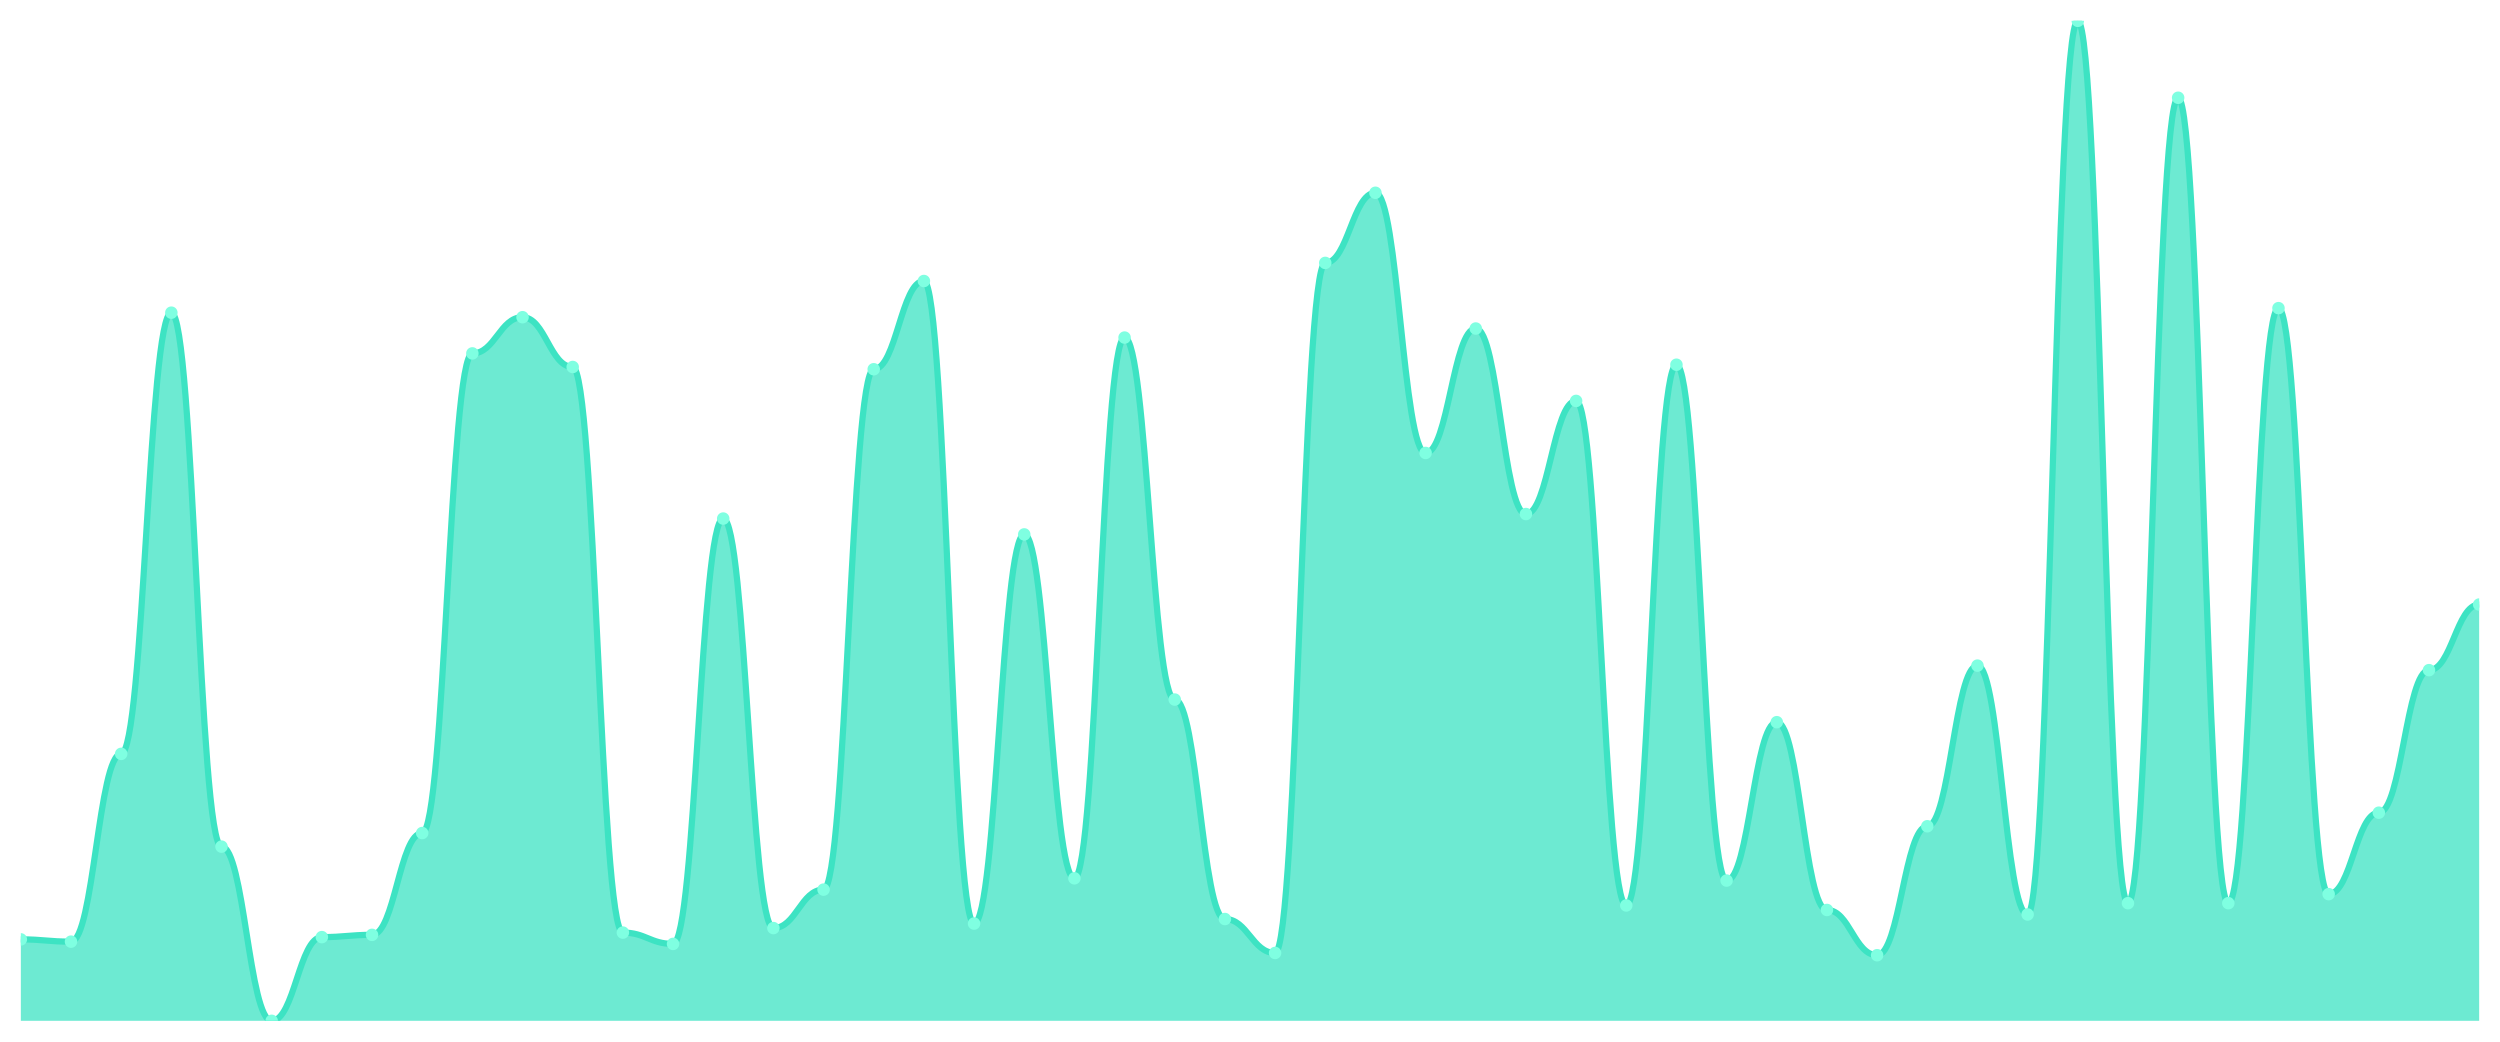
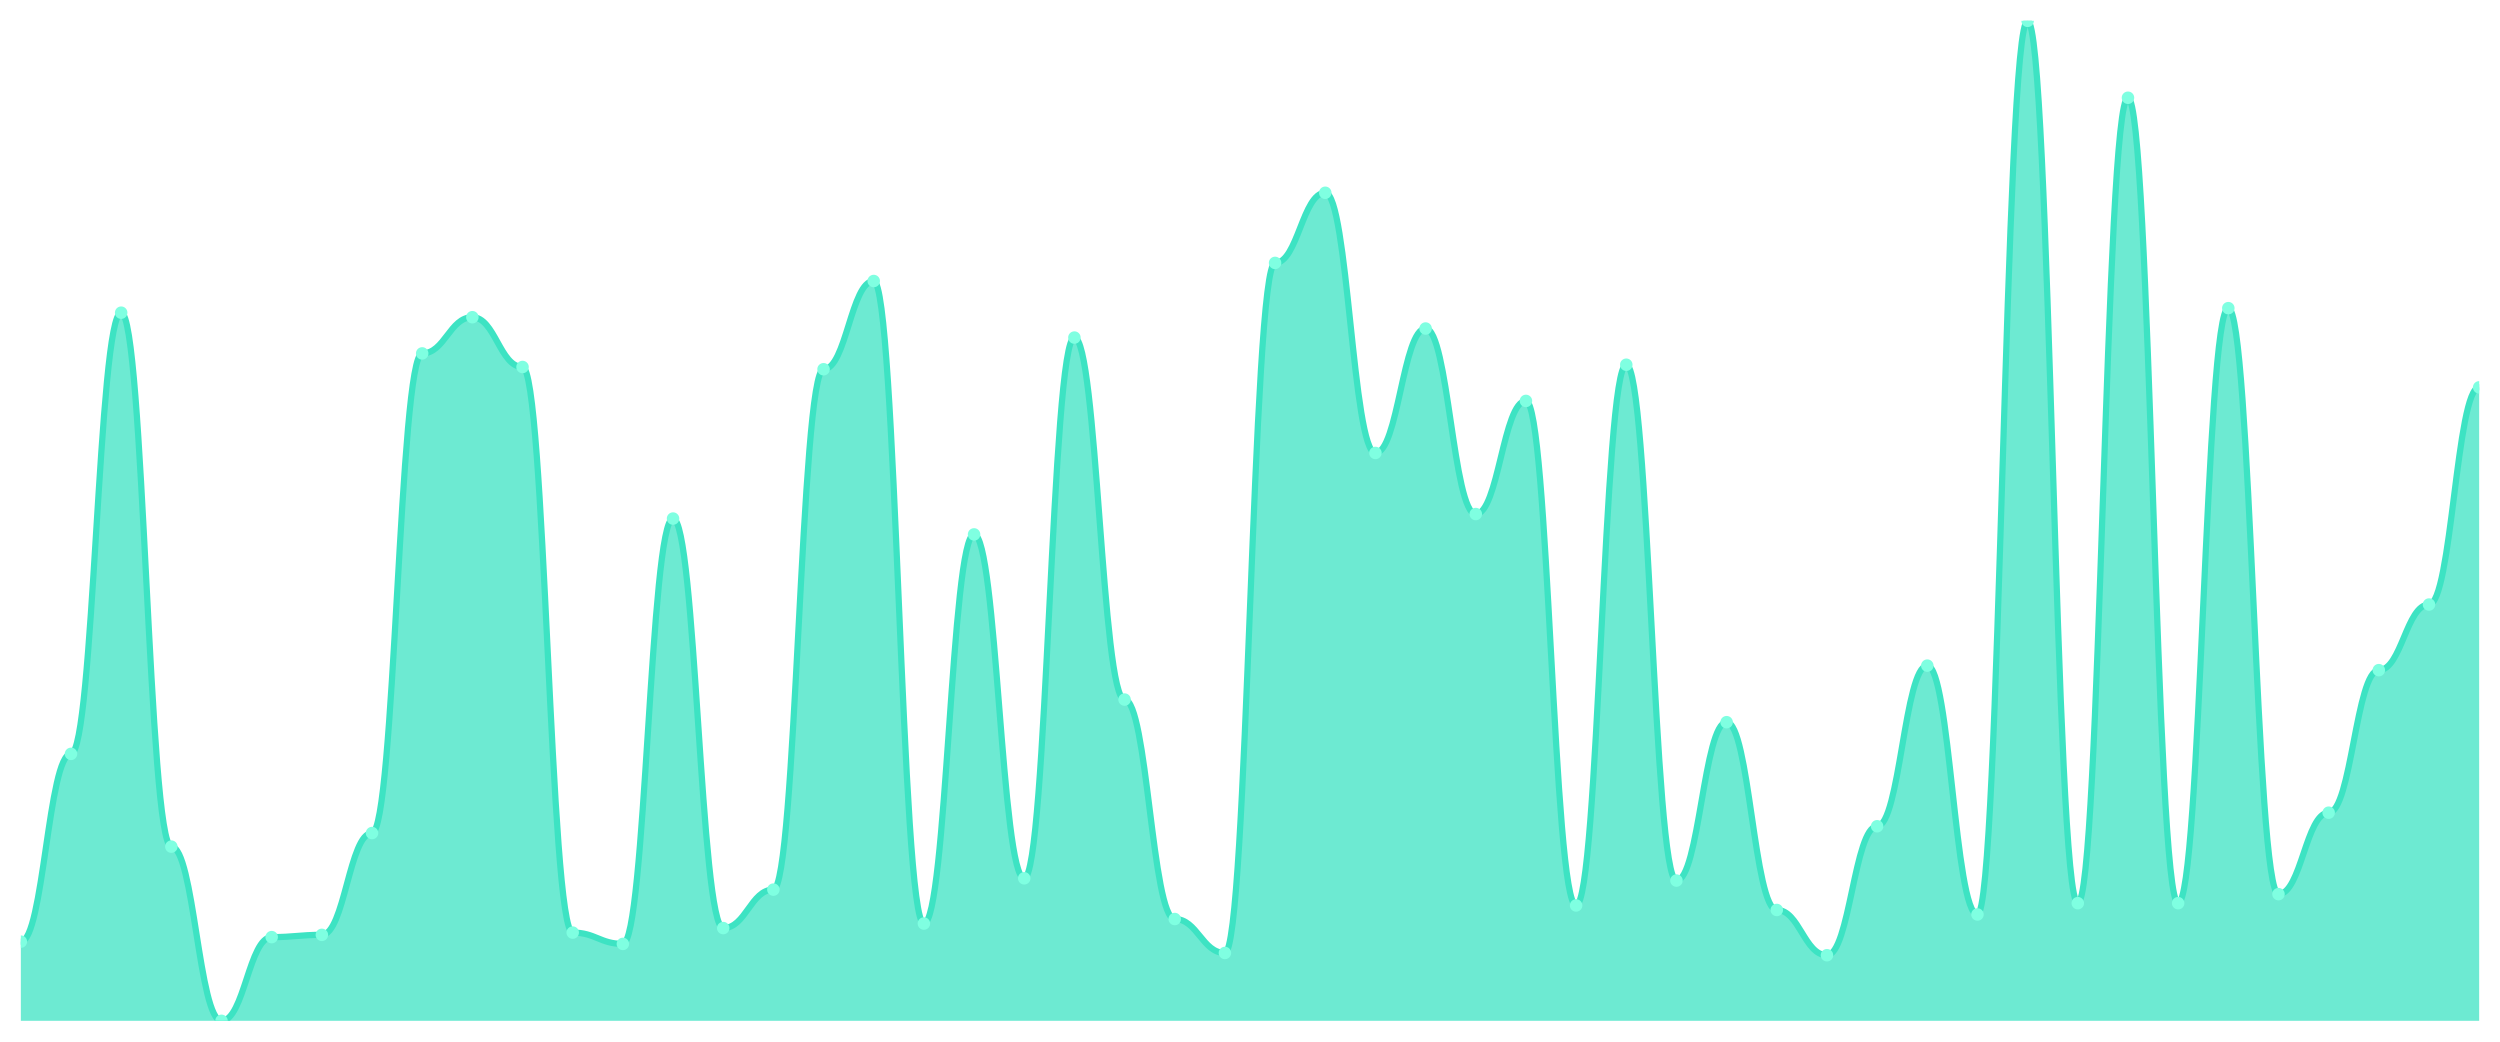
<svg xmlns="http://www.w3.org/2000/svg" viewBox="0 0 1200 500" width="1200" height="500">
  <defs>
    <clipPath id="c">
      <rect x="10" y="10" width="1180" height="480" />
    </clipPath>
  </defs>
  <rect width="1200" height="500" fill="none" />
  <g clip-path="url(#c)">
-     <path d="M 10,490 L 10,450.905 C 20.837,450.905 23.245,451.991 34.082,451.991 C 44.918,451.991 47.327,361.855 58.163,361.855 C 69,361.855 71.408,150.09 82.245,150.09 C 93.082,150.09 95.49,406.38 106.327,406.38 C 117.163,406.38 119.571,490 130.408,490 C 141.245,490 143.653,449.819 154.49,449.819 C 165.327,449.819 167.735,448.733 178.571,448.733 C 189.408,448.733 191.816,399.864 202.653,399.864 C 213.49,399.864 215.898,169.638 226.735,169.638 C 237.571,169.638 239.98,152.262 250.816,152.262 C 261.653,152.262 264.061,176.154 274.898,176.154 C 285.735,176.154 288.143,447.647 298.98,447.647 C 309.816,447.647 312.224,453.077 323.061,453.077 C 333.898,453.077 336.306,248.914 347.143,248.914 C 357.98,248.914 360.388,445.475 371.224,445.475 C 382.061,445.475 384.469,427.014 395.306,427.014 C 406.143,427.014 408.551,177.24 419.388,177.24 C 430.224,177.24 432.633,134.887 443.469,134.887 C 454.306,134.887 456.714,443.303 467.551,443.303 C 478.388,443.303 480.796,256.516 491.633,256.516 C 502.469,256.516 504.878,421.584 515.714,421.584 C 526.551,421.584 528.959,162.036 539.796,162.036 C 550.633,162.036 553.041,335.792 563.878,335.792 C 574.714,335.792 577.122,441.131 587.959,441.131 C 598.796,441.131 601.204,457.421 612.041,457.421 C 622.878,457.421 625.286,126.199 636.122,126.199 C 646.959,126.199 649.367,92.534 660.204,92.534 C 671.041,92.534 673.449,217.421 684.286,217.421 C 695.122,217.421 697.531,157.692 708.367,157.692 C 719.204,157.692 721.612,246.742 732.449,246.742 C 743.286,246.742 745.694,192.443 756.531,192.443 C 767.367,192.443 769.776,434.615 780.612,434.615 C 791.449,434.615 793.857,175.068 804.694,175.068 C 815.531,175.068 817.939,422.67 828.776,422.67 C 839.612,422.67 842.02,346.652 852.857,346.652 C 863.694,346.652 866.102,436.787 876.939,436.787 C 887.776,436.787 890.184,458.507 901.02,458.507 C 911.857,458.507 914.265,396.606 925.102,396.606 C 935.939,396.606 938.347,319.502 949.184,319.502 C 960.02,319.502 962.429,438.959 973.265,438.959 C 984.102,438.959 986.51,10 997.347,10 C 1008.184,10 1010.592,433.529 1021.429,433.529 C 1032.265,433.529 1034.673,46.923 1045.51,46.923 C 1056.347,46.923 1058.755,433.529 1069.592,433.529 C 1080.429,433.529 1082.837,147.919 1093.673,147.919 C 1104.51,147.919 1106.918,429.186 1117.755,429.186 C 1128.592,429.186 1131,390.09 1141.837,390.09 C 1152.673,390.09 1155.082,321.674 1165.918,321.674 C 1176.755,321.674 1179.163,290.181 1190,290.181 L 1190,490 Z" fill="rgba(61,227,195,0.75)" />
-     <path d="M 10,450.905 C 20.837,450.905 23.245,451.991 34.082,451.991 C 44.918,451.991 47.327,361.855 58.163,361.855 C 69,361.855 71.408,150.09 82.245,150.09 C 93.082,150.09 95.49,406.38 106.327,406.38 C 117.163,406.38 119.571,490 130.408,490 C 141.245,490 143.653,449.819 154.49,449.819 C 165.327,449.819 167.735,448.733 178.571,448.733 C 189.408,448.733 191.816,399.864 202.653,399.864 C 213.49,399.864 215.898,169.638 226.735,169.638 C 237.571,169.638 239.98,152.262 250.816,152.262 C 261.653,152.262 264.061,176.154 274.898,176.154 C 285.735,176.154 288.143,447.647 298.98,447.647 C 309.816,447.647 312.224,453.077 323.061,453.077 C 333.898,453.077 336.306,248.914 347.143,248.914 C 357.98,248.914 360.388,445.475 371.224,445.475 C 382.061,445.475 384.469,427.014 395.306,427.014 C 406.143,427.014 408.551,177.24 419.388,177.24 C 430.224,177.24 432.633,134.887 443.469,134.887 C 454.306,134.887 456.714,443.303 467.551,443.303 C 478.388,443.303 480.796,256.516 491.633,256.516 C 502.469,256.516 504.878,421.584 515.714,421.584 C 526.551,421.584 528.959,162.036 539.796,162.036 C 550.633,162.036 553.041,335.792 563.878,335.792 C 574.714,335.792 577.122,441.131 587.959,441.131 C 598.796,441.131 601.204,457.421 612.041,457.421 C 622.878,457.421 625.286,126.199 636.122,126.199 C 646.959,126.199 649.367,92.534 660.204,92.534 C 671.041,92.534 673.449,217.421 684.286,217.421 C 695.122,217.421 697.531,157.692 708.367,157.692 C 719.204,157.692 721.612,246.742 732.449,246.742 C 743.286,246.742 745.694,192.443 756.531,192.443 C 767.367,192.443 769.776,434.615 780.612,434.615 C 791.449,434.615 793.857,175.068 804.694,175.068 C 815.531,175.068 817.939,422.67 828.776,422.67 C 839.612,422.67 842.02,346.652 852.857,346.652 C 863.694,346.652 866.102,436.787 876.939,436.787 C 887.776,436.787 890.184,458.507 901.02,458.507 C 911.857,458.507 914.265,396.606 925.102,396.606 C 935.939,396.606 938.347,319.502 949.184,319.502 C 960.02,319.502 962.429,438.959 973.265,438.959 C 984.102,438.959 986.51,10 997.347,10 C 1008.184,10 1010.592,433.529 1021.429,433.529 C 1032.265,433.529 1034.673,46.923 1045.51,46.923 C 1056.347,46.923 1058.755,433.529 1069.592,433.529 C 1080.429,433.529 1082.837,147.919 1093.673,147.919 C 1104.51,147.919 1106.918,429.186 1117.755,429.186 C 1128.592,429.186 1131,390.09 1141.837,390.09 C 1152.673,390.09 1155.082,321.674 1165.918,321.674 C 1176.755,321.674 1179.163,290.181 1190,290.181" fill="none" stroke="#3de3c3" stroke-width="3" stroke-linecap="round" stroke-linejoin="round" />
-     <circle cx="10" cy="450.905" r="3" fill="#7fffe1" />
-     <circle cx="34.082" cy="451.991" r="3" fill="#7fffe1" />
-     <circle cx="58.163" cy="361.855" r="3" fill="#7fffe1" />
-     <circle cx="82.245" cy="150.09" r="3" fill="#7fffe1" />
-     <circle cx="106.327" cy="406.38" r="3" fill="#7fffe1" />
-     <circle cx="130.408" cy="490" r="3" fill="#7fffe1" />
-     <circle cx="154.49" cy="449.819" r="3" fill="#7fffe1" />
-     <circle cx="178.571" cy="448.733" r="3" fill="#7fffe1" />
-     <circle cx="202.653" cy="399.864" r="3" fill="#7fffe1" />
-     <circle cx="226.735" cy="169.638" r="3" fill="#7fffe1" />
-     <circle cx="250.816" cy="152.262" r="3" fill="#7fffe1" />
-     <circle cx="274.898" cy="176.154" r="3" fill="#7fffe1" />
-     <circle cx="298.98" cy="447.647" r="3" fill="#7fffe1" />
-     <circle cx="323.061" cy="453.077" r="3" fill="#7fffe1" />
-     <circle cx="347.143" cy="248.914" r="3" fill="#7fffe1" />
-     <circle cx="371.224" cy="445.475" r="3" fill="#7fffe1" />
-     <circle cx="395.306" cy="427.014" r="3" fill="#7fffe1" />
-     <circle cx="419.388" cy="177.24" r="3" fill="#7fffe1" />
-     <circle cx="443.469" cy="134.887" r="3" fill="#7fffe1" />
-     <circle cx="467.551" cy="443.303" r="3" fill="#7fffe1" />
-     <circle cx="491.633" cy="256.516" r="3" fill="#7fffe1" />
-     <circle cx="515.714" cy="421.584" r="3" fill="#7fffe1" />
-     <circle cx="539.796" cy="162.036" r="3" fill="#7fffe1" />
-     <circle cx="563.878" cy="335.792" r="3" fill="#7fffe1" />
-     <circle cx="587.959" cy="441.131" r="3" fill="#7fffe1" />
-     <circle cx="612.041" cy="457.421" r="3" fill="#7fffe1" />
-     <circle cx="636.122" cy="126.199" r="3" fill="#7fffe1" />
-     <circle cx="660.204" cy="92.534" r="3" fill="#7fffe1" />
-     <circle cx="684.286" cy="217.421" r="3" fill="#7fffe1" />
-     <circle cx="708.367" cy="157.692" r="3" fill="#7fffe1" />
-     <circle cx="732.449" cy="246.742" r="3" fill="#7fffe1" />
-     <circle cx="756.531" cy="192.443" r="3" fill="#7fffe1" />
-     <circle cx="780.612" cy="434.615" r="3" fill="#7fffe1" />
-     <circle cx="804.694" cy="175.068" r="3" fill="#7fffe1" />
-     <circle cx="828.776" cy="422.67" r="3" fill="#7fffe1" />
-     <circle cx="852.857" cy="346.652" r="3" fill="#7fffe1" />
-     <circle cx="876.939" cy="436.787" r="3" fill="#7fffe1" />
-     <circle cx="901.02" cy="458.507" r="3" fill="#7fffe1" />
-     <circle cx="925.102" cy="396.606" r="3" fill="#7fffe1" />
-     <circle cx="949.184" cy="319.502" r="3" fill="#7fffe1" />
-     <circle cx="973.265" cy="438.959" r="3" fill="#7fffe1" />
-     <circle cx="997.347" cy="10" r="3" fill="#7fffe1" />
-     <circle cx="1021.429" cy="433.529" r="3" fill="#7fffe1" />
-     <circle cx="1045.51" cy="46.923" r="3" fill="#7fffe1" />
-     <circle cx="1069.592" cy="433.529" r="3" fill="#7fffe1" />
-     <circle cx="1093.673" cy="147.919" r="3" fill="#7fffe1" />
-     <circle cx="1117.755" cy="429.186" r="3" fill="#7fffe1" />
-     <circle cx="1141.837" cy="390.09" r="3" fill="#7fffe1" />
-     <circle cx="1165.918" cy="321.674" r="3" fill="#7fffe1" />
-     <circle cx="1190" cy="290.181" r="3" fill="#7fffe1" />
+     <path d="M 10,490 L 10,451.991 C 20.837,451.991 23.245,361.855 34.082,361.855 C 44.918,361.855 47.327,150.09 58.163,150.09 C 69,150.09 71.408,406.38 82.245,406.38 C 93.082,406.38 95.49,490 106.327,490 C 117.163,490 119.571,449.819 130.408,449.819 C 141.245,449.819 143.653,448.733 154.49,448.733 C 165.327,448.733 167.735,399.864 178.571,399.864 C 189.408,399.864 191.816,169.638 202.653,169.638 C 213.49,169.638 215.898,152.262 226.735,152.262 C 237.571,152.262 239.98,176.154 250.816,176.154 C 261.653,176.154 264.061,447.647 274.898,447.647 C 285.735,447.647 288.143,453.077 298.98,453.077 C 309.816,453.077 312.224,248.914 323.061,248.914 C 333.898,248.914 336.306,445.475 347.143,445.475 C 357.98,445.475 360.388,427.014 371.224,427.014 C 382.061,427.014 384.469,177.24 395.306,177.24 C 406.143,177.24 408.551,134.887 419.388,134.887 C 430.224,134.887 432.633,443.303 443.469,443.303 C 454.306,443.303 456.714,256.516 467.551,256.516 C 478.388,256.516 480.796,421.584 491.633,421.584 C 502.469,421.584 504.878,162.036 515.714,162.036 C 526.551,162.036 528.959,335.792 539.796,335.792 C 550.633,335.792 553.041,441.131 563.878,441.131 C 574.714,441.131 577.122,457.421 587.959,457.421 C 598.796,457.421 601.204,126.199 612.041,126.199 C 622.878,126.199 625.286,92.534 636.122,92.534 C 646.959,92.534 649.367,217.421 660.204,217.421 C 671.041,217.421 673.449,157.692 684.286,157.692 C 695.122,157.692 697.531,246.742 708.367,246.742 C 719.204,246.742 721.612,192.443 732.449,192.443 C 743.286,192.443 745.694,434.615 756.531,434.615 C 767.367,434.615 769.776,175.068 780.612,175.068 C 791.449,175.068 793.857,422.67 804.694,422.67 C 815.531,422.67 817.939,346.652 828.776,346.652 C 839.612,346.652 842.02,436.787 852.857,436.787 C 863.694,436.787 866.102,458.507 876.939,458.507 C 887.776,458.507 890.184,396.606 901.02,396.606 C 911.857,396.606 914.265,319.502 925.102,319.502 C 935.939,319.502 938.347,438.959 949.184,438.959 C 960.02,438.959 962.429,10 973.265,10 C 984.102,10 986.51,433.529 997.347,433.529 C 1008.184,433.529 1010.592,46.923 1021.429,46.923 C 1032.265,46.923 1034.673,433.529 1045.51,433.529 C 1056.347,433.529 1058.755,147.919 1069.592,147.919 C 1080.429,147.919 1082.837,429.186 1093.673,429.186 C 1104.51,429.186 1106.918,390.09 1117.755,390.09 C 1128.592,390.09 1131,321.674 1141.837,321.674 C 1152.673,321.674 1155.082,290.181 1165.918,290.181 C 1176.755,290.181 1179.163,185.928 1190,185.928 L 1190,490 Z" fill="rgba(61,227,195,0.75)" />
+     <path d="M 10,451.991 C 20.837,451.991 23.245,361.855 34.082,361.855 C 44.918,361.855 47.327,150.09 58.163,150.09 C 69,150.09 71.408,406.38 82.245,406.38 C 93.082,406.38 95.49,490 106.327,490 C 117.163,490 119.571,449.819 130.408,449.819 C 141.245,449.819 143.653,448.733 154.49,448.733 C 165.327,448.733 167.735,399.864 178.571,399.864 C 189.408,399.864 191.816,169.638 202.653,169.638 C 213.49,169.638 215.898,152.262 226.735,152.262 C 237.571,152.262 239.98,176.154 250.816,176.154 C 261.653,176.154 264.061,447.647 274.898,447.647 C 285.735,447.647 288.143,453.077 298.98,453.077 C 309.816,453.077 312.224,248.914 323.061,248.914 C 333.898,248.914 336.306,445.475 347.143,445.475 C 357.98,445.475 360.388,427.014 371.224,427.014 C 382.061,427.014 384.469,177.24 395.306,177.24 C 406.143,177.24 408.551,134.887 419.388,134.887 C 430.224,134.887 432.633,443.303 443.469,443.303 C 454.306,443.303 456.714,256.516 467.551,256.516 C 478.388,256.516 480.796,421.584 491.633,421.584 C 502.469,421.584 504.878,162.036 515.714,162.036 C 526.551,162.036 528.959,335.792 539.796,335.792 C 550.633,335.792 553.041,441.131 563.878,441.131 C 574.714,441.131 577.122,457.421 587.959,457.421 C 598.796,457.421 601.204,126.199 612.041,126.199 C 622.878,126.199 625.286,92.534 636.122,92.534 C 646.959,92.534 649.367,217.421 660.204,217.421 C 671.041,217.421 673.449,157.692 684.286,157.692 C 695.122,157.692 697.531,246.742 708.367,246.742 C 719.204,246.742 721.612,192.443 732.449,192.443 C 743.286,192.443 745.694,434.615 756.531,434.615 C 767.367,434.615 769.776,175.068 780.612,175.068 C 791.449,175.068 793.857,422.67 804.694,422.67 C 815.531,422.67 817.939,346.652 828.776,346.652 C 839.612,346.652 842.02,436.787 852.857,436.787 C 863.694,436.787 866.102,458.507 876.939,458.507 C 887.776,458.507 890.184,396.606 901.02,396.606 C 911.857,396.606 914.265,319.502 925.102,319.502 C 935.939,319.502 938.347,438.959 949.184,438.959 C 960.02,438.959 962.429,10 973.265,10 C 984.102,10 986.51,433.529 997.347,433.529 C 1008.184,433.529 1010.592,46.923 1021.429,46.923 C 1032.265,46.923 1034.673,433.529 1045.51,433.529 C 1056.347,433.529 1058.755,147.919 1069.592,147.919 C 1080.429,147.919 1082.837,429.186 1093.673,429.186 C 1104.51,429.186 1106.918,390.09 1117.755,390.09 C 1128.592,390.09 1131,321.674 1141.837,321.674 C 1152.673,321.674 1155.082,290.181 1165.918,290.181 C 1176.755,290.181 1179.163,185.928 1190,185.928" fill="none" stroke="#3de3c3" stroke-width="3" stroke-linecap="round" stroke-linejoin="round" />
+     <circle cx="10" cy="451.991" r="3" fill="#7fffe1" />
+     <circle cx="34.082" cy="361.855" r="3" fill="#7fffe1" />
+     <circle cx="58.163" cy="150.09" r="3" fill="#7fffe1" />
+     <circle cx="82.245" cy="406.38" r="3" fill="#7fffe1" />
+     <circle cx="106.327" cy="490" r="3" fill="#7fffe1" />
+     <circle cx="130.408" cy="449.819" r="3" fill="#7fffe1" />
+     <circle cx="154.49" cy="448.733" r="3" fill="#7fffe1" />
+     <circle cx="178.571" cy="399.864" r="3" fill="#7fffe1" />
+     <circle cx="202.653" cy="169.638" r="3" fill="#7fffe1" />
+     <circle cx="226.735" cy="152.262" r="3" fill="#7fffe1" />
+     <circle cx="250.816" cy="176.154" r="3" fill="#7fffe1" />
+     <circle cx="274.898" cy="447.647" r="3" fill="#7fffe1" />
+     <circle cx="298.98" cy="453.077" r="3" fill="#7fffe1" />
+     <circle cx="323.061" cy="248.914" r="3" fill="#7fffe1" />
+     <circle cx="347.143" cy="445.475" r="3" fill="#7fffe1" />
+     <circle cx="371.224" cy="427.014" r="3" fill="#7fffe1" />
+     <circle cx="395.306" cy="177.24" r="3" fill="#7fffe1" />
+     <circle cx="419.388" cy="134.887" r="3" fill="#7fffe1" />
+     <circle cx="443.469" cy="443.303" r="3" fill="#7fffe1" />
+     <circle cx="467.551" cy="256.516" r="3" fill="#7fffe1" />
+     <circle cx="491.633" cy="421.584" r="3" fill="#7fffe1" />
+     <circle cx="515.714" cy="162.036" r="3" fill="#7fffe1" />
+     <circle cx="539.796" cy="335.792" r="3" fill="#7fffe1" />
+     <circle cx="563.878" cy="441.131" r="3" fill="#7fffe1" />
+     <circle cx="587.959" cy="457.421" r="3" fill="#7fffe1" />
+     <circle cx="612.041" cy="126.199" r="3" fill="#7fffe1" />
+     <circle cx="636.122" cy="92.534" r="3" fill="#7fffe1" />
+     <circle cx="660.204" cy="217.421" r="3" fill="#7fffe1" />
+     <circle cx="684.286" cy="157.692" r="3" fill="#7fffe1" />
+     <circle cx="708.367" cy="246.742" r="3" fill="#7fffe1" />
+     <circle cx="732.449" cy="192.443" r="3" fill="#7fffe1" />
+     <circle cx="756.531" cy="434.615" r="3" fill="#7fffe1" />
+     <circle cx="780.612" cy="175.068" r="3" fill="#7fffe1" />
+     <circle cx="804.694" cy="422.67" r="3" fill="#7fffe1" />
+     <circle cx="828.776" cy="346.652" r="3" fill="#7fffe1" />
+     <circle cx="852.857" cy="436.787" r="3" fill="#7fffe1" />
+     <circle cx="876.939" cy="458.507" r="3" fill="#7fffe1" />
+     <circle cx="901.02" cy="396.606" r="3" fill="#7fffe1" />
+     <circle cx="925.102" cy="319.502" r="3" fill="#7fffe1" />
+     <circle cx="949.184" cy="438.959" r="3" fill="#7fffe1" />
+     <circle cx="973.265" cy="10" r="3" fill="#7fffe1" />
+     <circle cx="997.347" cy="433.529" r="3" fill="#7fffe1" />
+     <circle cx="1021.429" cy="46.923" r="3" fill="#7fffe1" />
+     <circle cx="1045.51" cy="433.529" r="3" fill="#7fffe1" />
+     <circle cx="1069.592" cy="147.919" r="3" fill="#7fffe1" />
+     <circle cx="1093.673" cy="429.186" r="3" fill="#7fffe1" />
+     <circle cx="1117.755" cy="390.09" r="3" fill="#7fffe1" />
+     <circle cx="1141.837" cy="321.674" r="3" fill="#7fffe1" />
+     <circle cx="1165.918" cy="290.181" r="3" fill="#7fffe1" />
+     <circle cx="1190" cy="185.928" r="3" fill="#7fffe1" />
  </g>
</svg>
